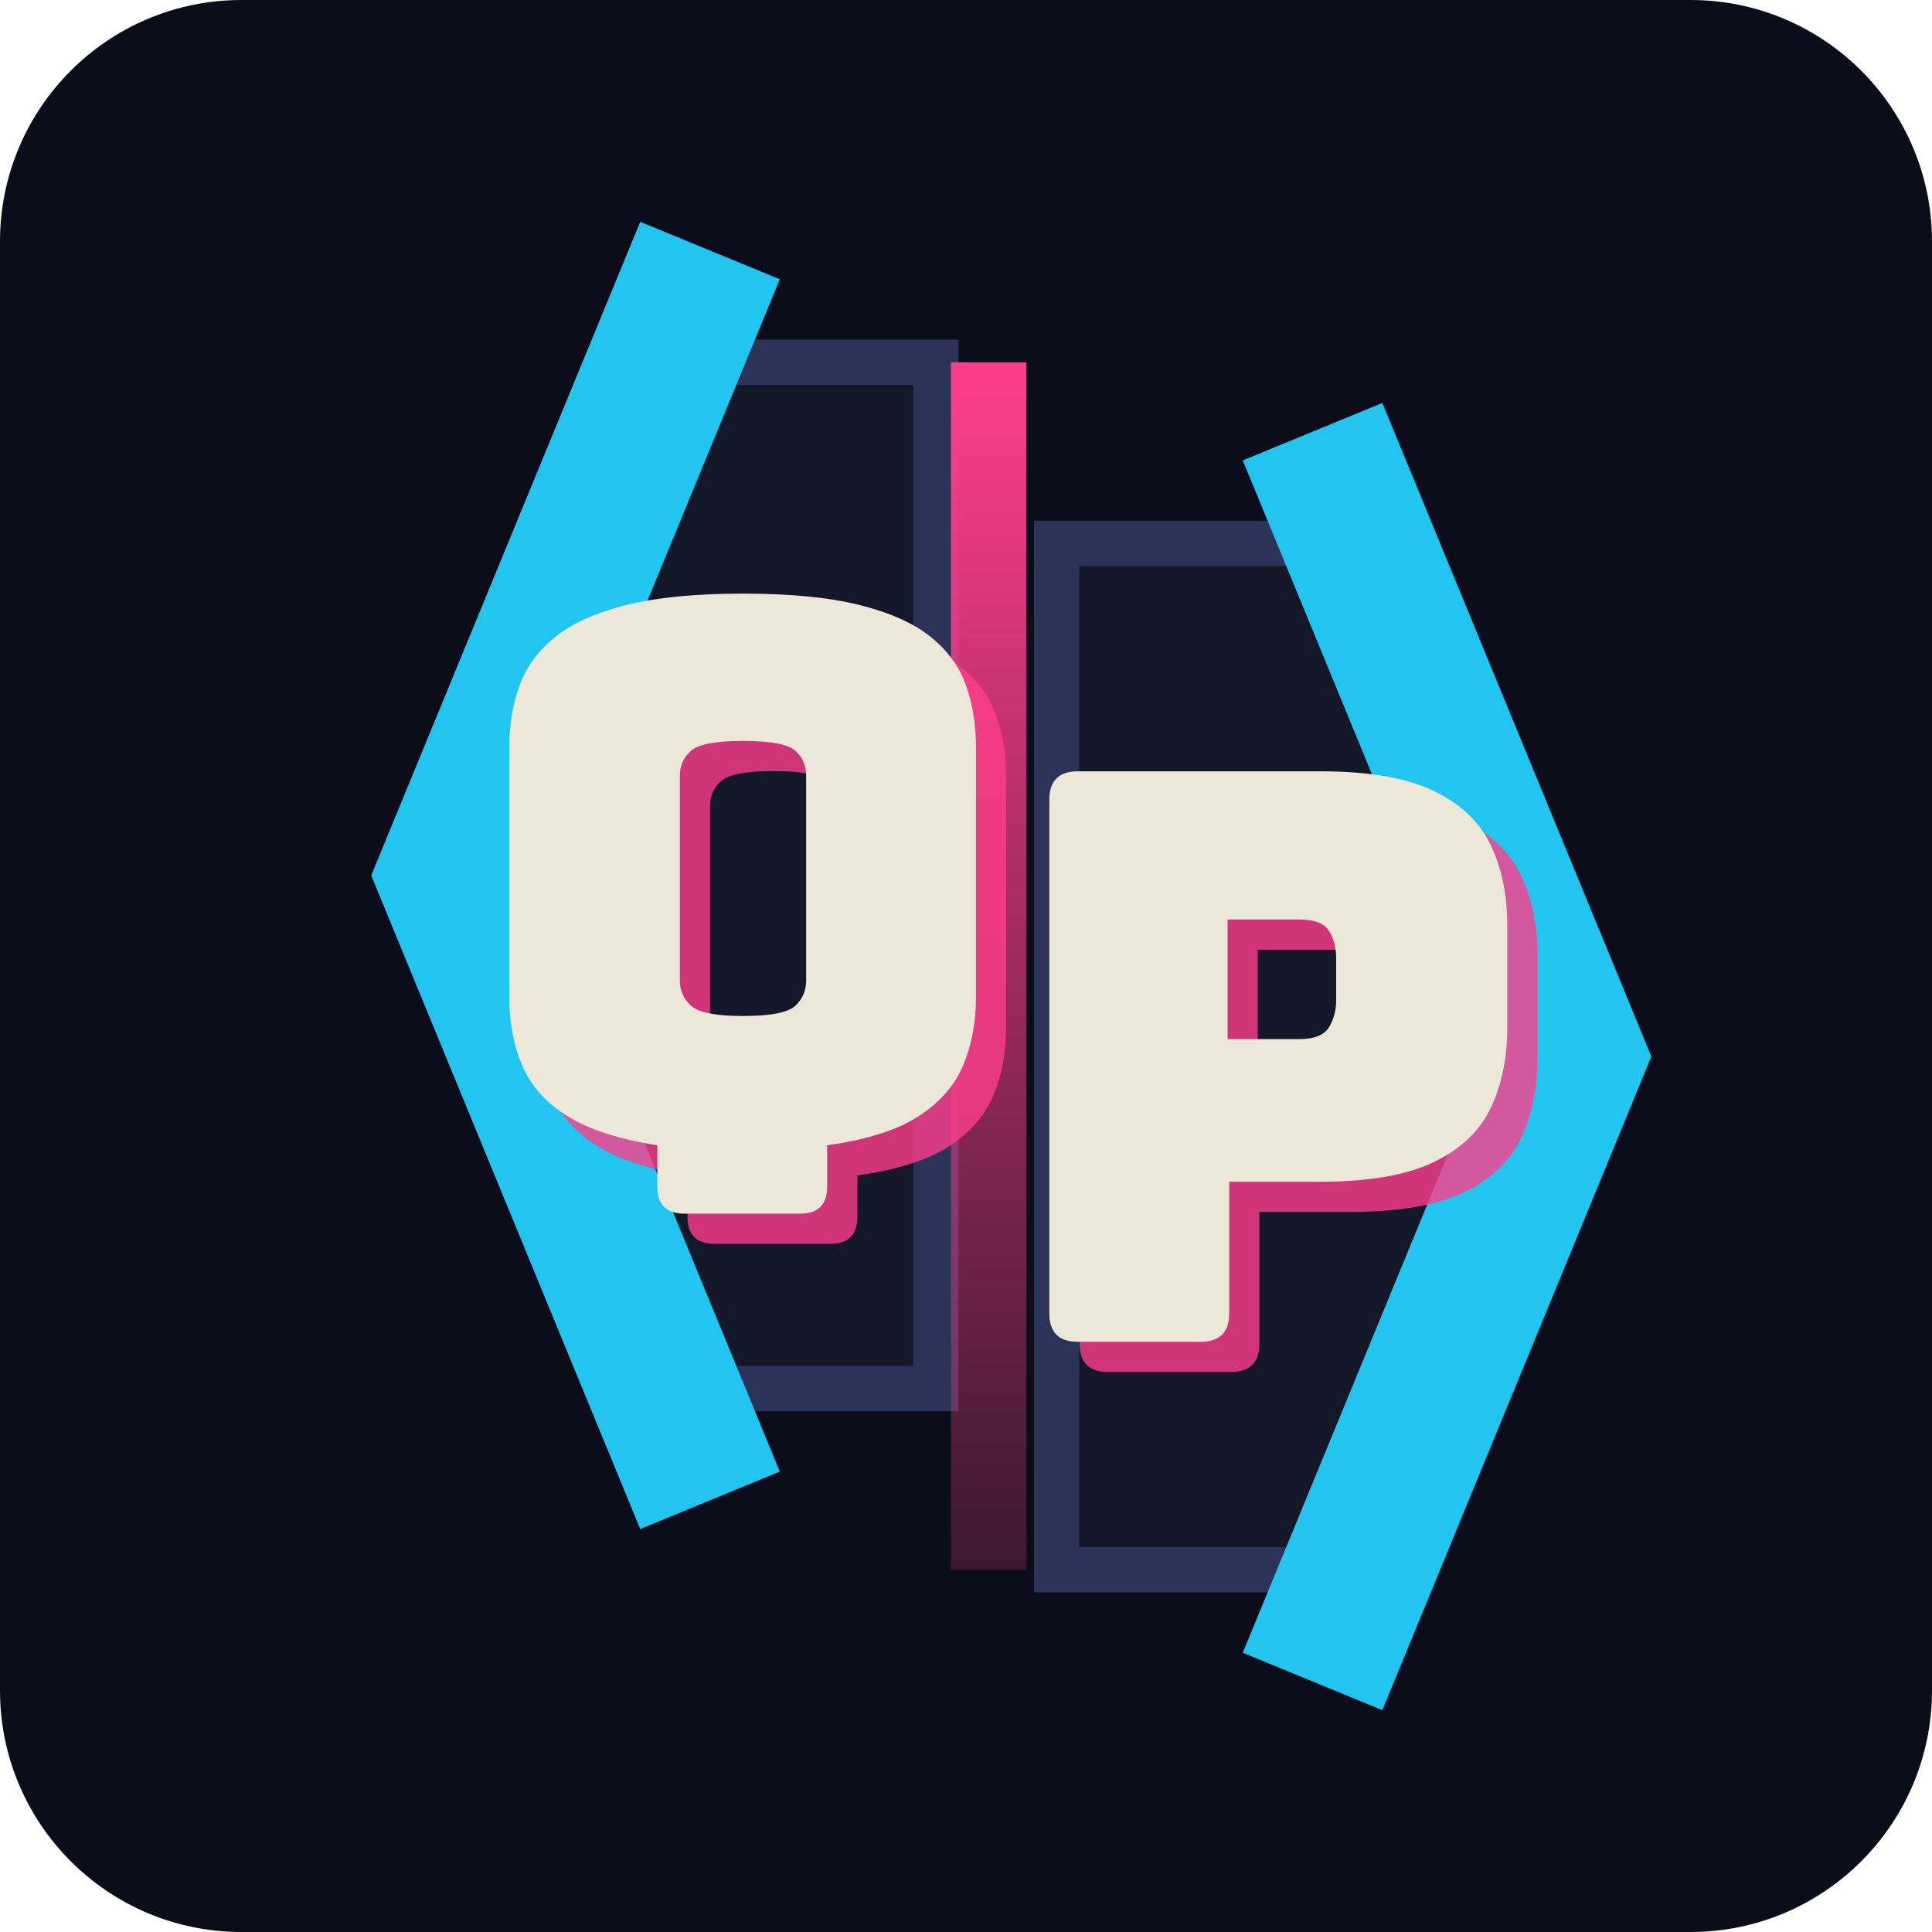
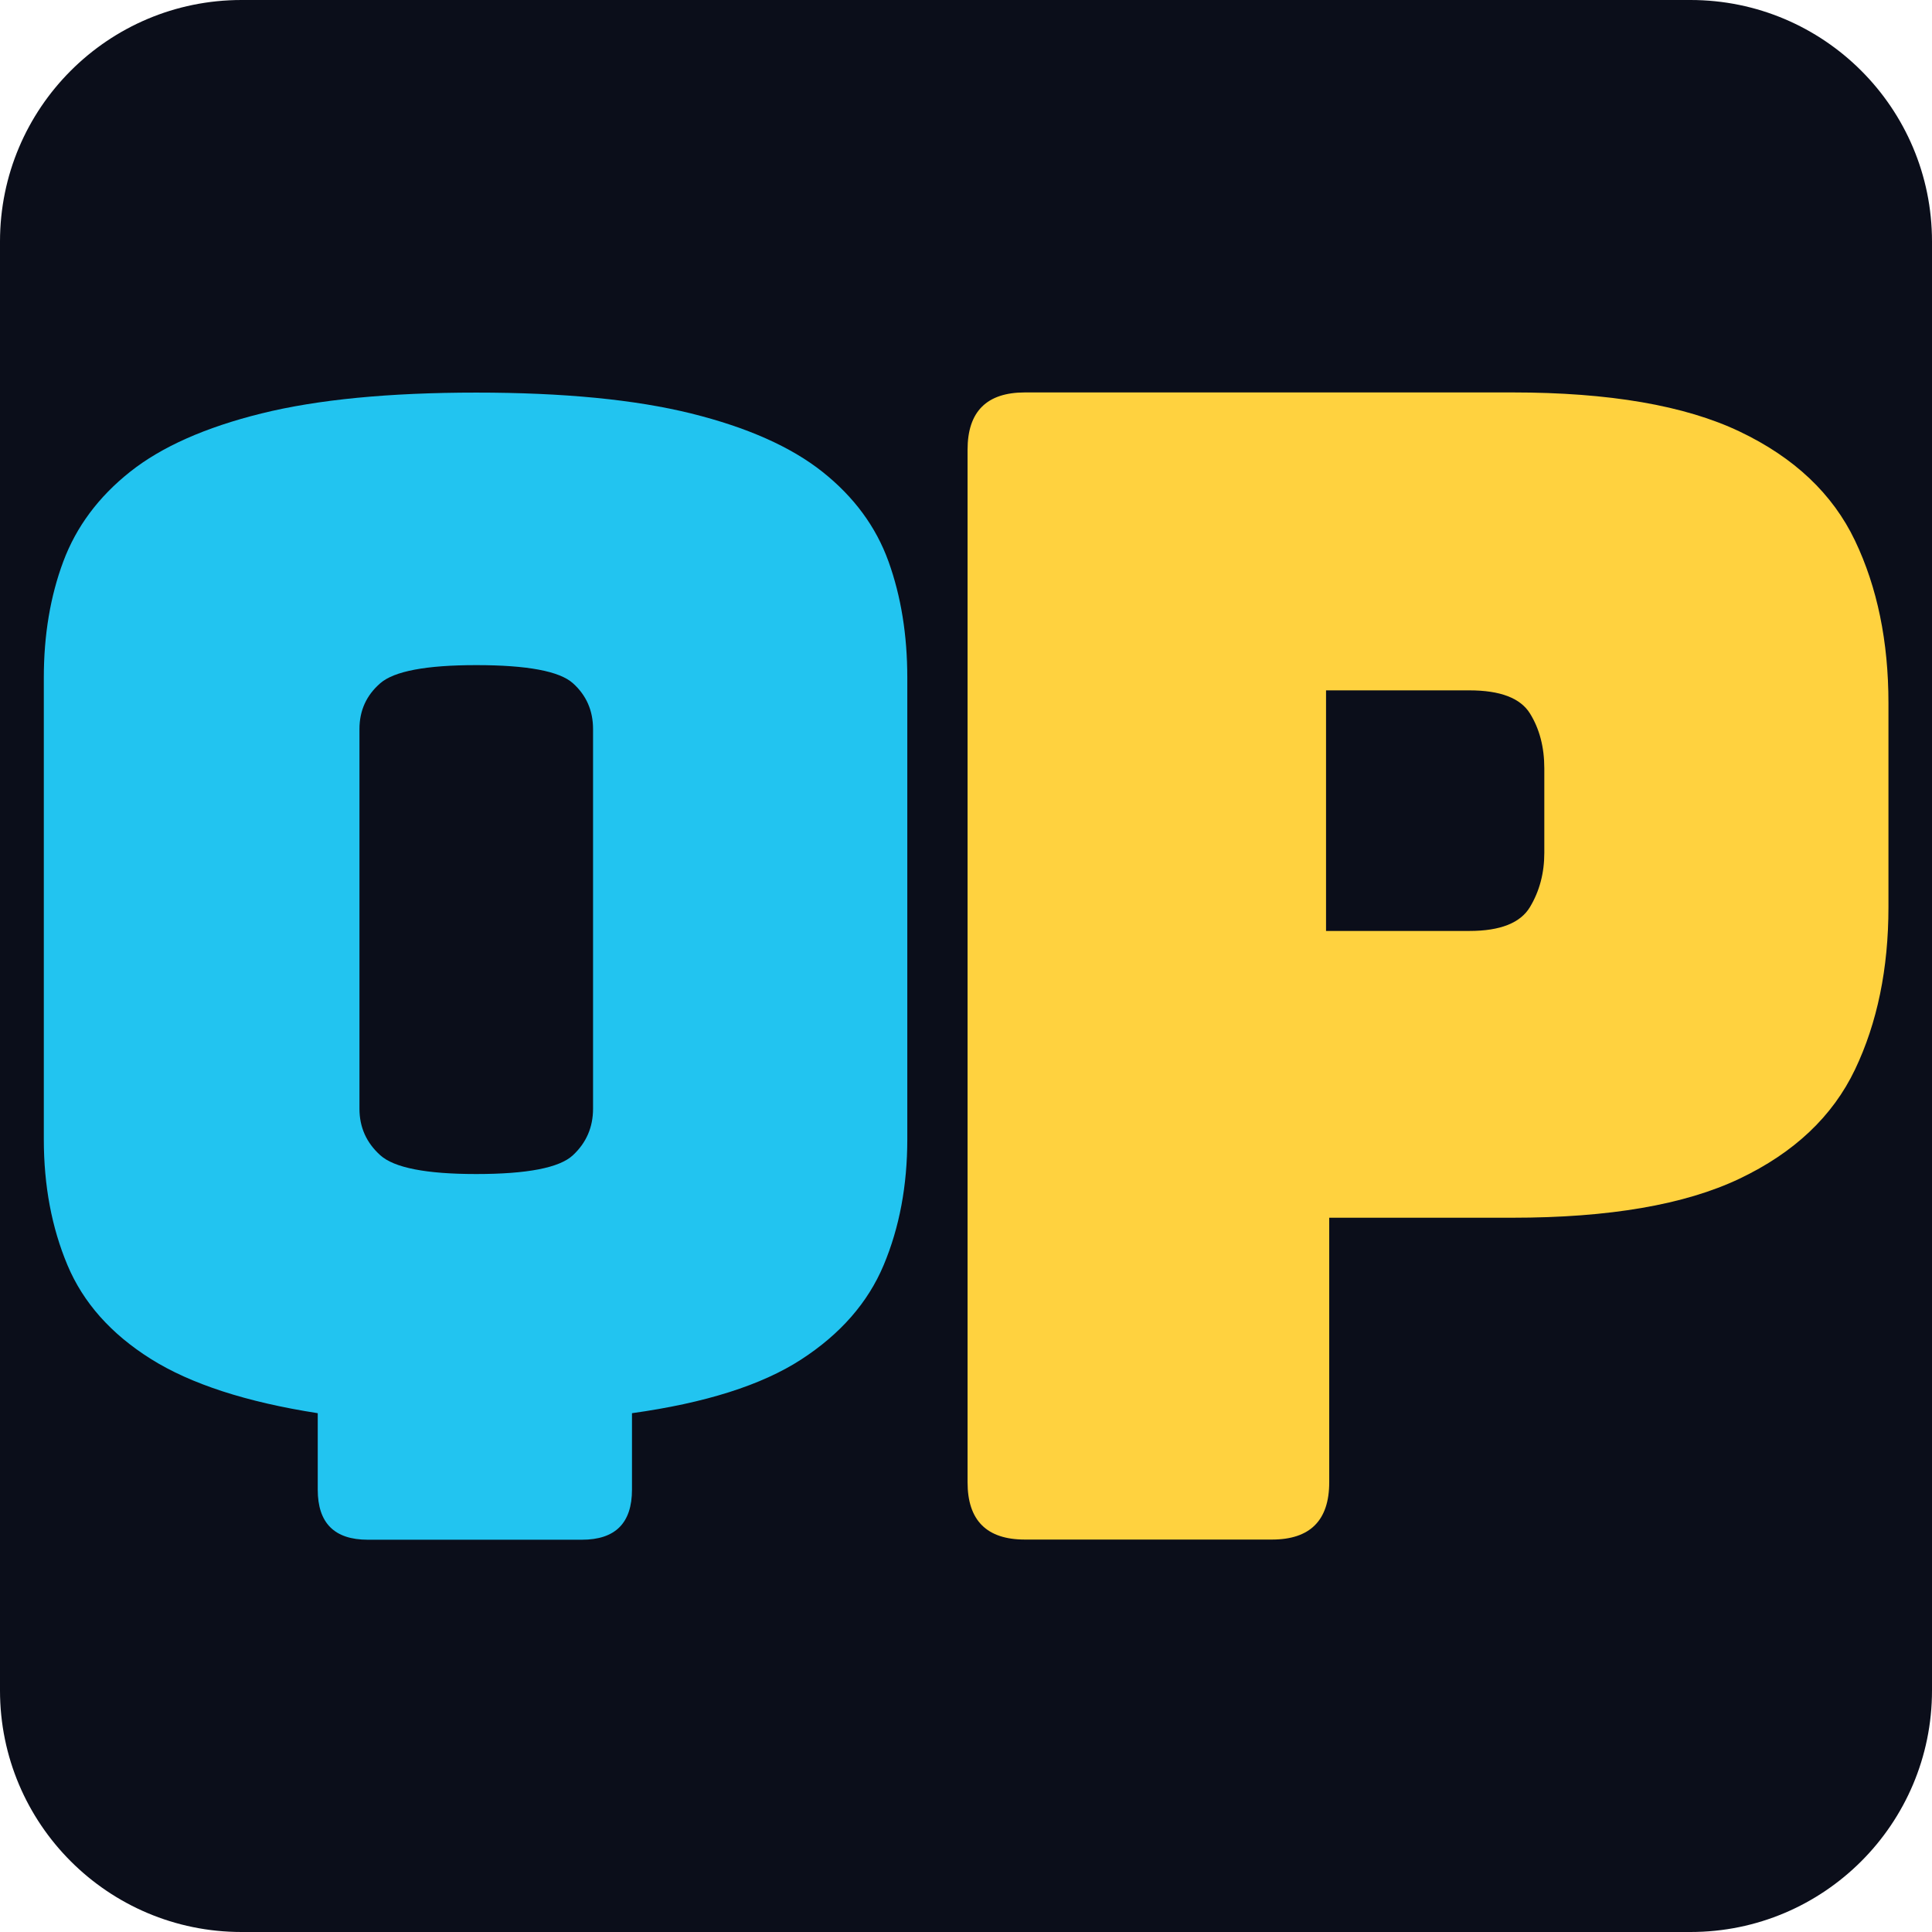
<svg xmlns="http://www.w3.org/2000/svg" viewBox="0 0 64 64" width="64" height="64" role="img" aria-label="QP">
-   <defs>
-     <linearGradient id="fg" x1="0" y1="0" x2="0" y2="1">
-       <stop offset="0%" stop-color="#FF3D8B" stop-opacity="1" />
-       <stop offset="100%" stop-color="#FF3D8B" stop-opacity="0.2" />
-     </linearGradient>
-   </defs>
-   <rect width="64" height="64" rx="8" fill="#0B0E1A" />
-   <polygon points="22,12 31,12 31,46 22,46 15,29" fill="#131829" />
-   <polygon points="35,18 45,18 52,35 45,52 35,52" fill="#131829" />
-   <path d="M22 12 L31 12 L31 46 L22 46" fill="none" stroke="#2B3358" stroke-width="1.5" />
-   <path d="M45 18 L35 18 L35 52 L45 52" fill="none" stroke="#2B3358" stroke-width="1.5" />
-   <rect x="31.5" y="12" width="2.5" height="40" fill="url(#fg)" />
-   <path d="M23.52 8.30 L15 29 L23.52 49.70" fill="none" stroke="#22C4F0" stroke-width="5" stroke-linecap="butt" stroke-linejoin="miter" />
-   <path d="M43.48 14.30 L52 35 L43.48 55.70" fill="none" stroke="#22C4F0" stroke-width="5" stroke-linecap="butt" stroke-linejoin="miter" />
-   <g>
-     <path d="M445 -90H291Q255 -90 255 -54V1Q178 13 135.0 40.0Q92 67 75.0 107.5Q58 148 58 198V530Q58 576 72.0 613.5Q86 651 120.0 678.0Q154 705 214.5 720.0Q275 735 369 735Q463 735 523.5 720.0Q584 705 618.0 678.0Q652 651 665.5 613.5Q679 576 679 530V198Q679 148 662.0 107.5Q645 67 602.5 39.5Q560 12 481 1V-54Q481 -90 445 -90ZM285 220Q285 200 300.0 186.5Q315 173 369 173Q424 173 438.5 186.5Q453 200 453 220V493Q453 513 438.5 526.0Q424 539 369 539Q315 539 300.0 526.0Q285 513 285 493Z" transform="translate(16.426,38.963) scale(0.024896,-0.024896)" fill="#FF3D8B" opacity="0.8" />
-     <path d="M445 -90H291Q255 -90 255 -54V1Q178 13 135.0 40.0Q92 67 75.0 107.5Q58 148 58 198V530Q58 576 72.0 613.5Q86 651 120.0 678.0Q154 705 214.5 720.0Q275 735 369 735Q463 735 523.5 720.0Q584 705 618.0 678.0Q652 651 665.5 613.5Q679 576 679 530V198Q679 148 662.0 107.5Q645 67 602.5 39.5Q560 12 481 1V-54Q481 -90 445 -90ZM285 220Q285 200 300.0 186.5Q315 173 369 173Q424 173 438.5 186.5Q453 200 453 220V493Q453 513 438.5 526.0Q424 539 369 539Q315 539 300.0 526.0Q285 513 285 493Z" transform="translate(15.426,37.963) scale(0.024896,-0.024896)" fill="#ECE7D9" />
-     <path d="M260 0H105Q69 0 69 36V684Q69 720 105 720H411Q502 720 553.5 695.5Q605 671 626.0 627.0Q647 583 647 525V397Q647 339 626.0 295.0Q605 251 553.5 226.5Q502 202 411 202H296V36Q296 0 260 0ZM294 533V382H384Q413 382 422.0 397.0Q431 412 431 431V484Q431 504 422.0 518.5Q413 533 384 533Z" transform="translate(33.949,45.449) scale(0.026248,-0.026248)" fill="#FF3D8B" opacity="0.8" />
-     <path d="M260 0H105Q69 0 69 36V684Q69 720 105 720H411Q502 720 553.5 695.5Q605 671 626.0 627.0Q647 583 647 525V397Q647 339 626.0 295.0Q605 251 553.5 226.5Q502 202 411 202H296V36Q296 0 260 0ZM294 533V382H384Q413 382 422.0 397.0Q431 412 431 431V484Q431 504 422.0 518.5Q413 533 384 533Z" transform="translate(32.949,44.449) scale(0.026248,-0.026248)" fill="#ECE7D9" />
-   </g>
+   <style>
+     .qp-bg { fill: #0B0E1A; }
+     .qp-q { fill: #22C4F0; }
+     .qp-p { fill: #FFD23F; }
+     @media (prefers-color-scheme: light) {
+       .qp-bg { fill: #ECE7D9; }
+       .qp-q { fill: #0A7FA8; }
+       .qp-p { fill: #A97C00; }
+     }
+   </style>
+   <rect class="qp-bg" width="64" height="64" rx="8" />
+   <path class="qp-q" d="M445 -90H291Q255 -90 255 -54V1Q178 13 135.0 40.0Q92 67 75.0 107.5Q58 148 58 198V530Q58 576 72.0 613.5Q86 651 120.0 678.0Q154 705 214.5 720.0Q275 735 369 735Q463 735 523.5 720.0Q584 705 618.0 678.0Q652 651 665.5 613.5Q679 576 679 530V198Q679 148 662.0 107.5Q645 67 602.5 39.5Q560 12 481 1V-54Q481 -90 445 -90ZM285 220Q285 200 300.0 186.5Q315 173 369 173Q424 173 438.5 186.5Q453 200 453 220V493Q453 513 438.5 526.0Q424 539 369 539Q315 539 300.0 526.0Q285 513 285 493Z" transform="translate(-1.22,46.86) scale(0.046061,-0.046061)" />
+   <path class="qp-p" d="M260 0H105Q69 0 69 36V684Q69 720 105 720H411Q502 720 553.5 695.5Q605 671 626.0 627.0Q647 583 647 525V397Q647 339 626.0 295.0Q605 251 553.5 226.5Q502 202 411 202H296V36Q296 0 260 0ZM294 533V382H384Q413 382 422.0 397.0Q431 412 431 431V484Q431 504 422.0 518.5Q413 533 384 533Z" transform="translate(28.41,51.00) scale(0.052778,-0.052778)" />
</svg>
